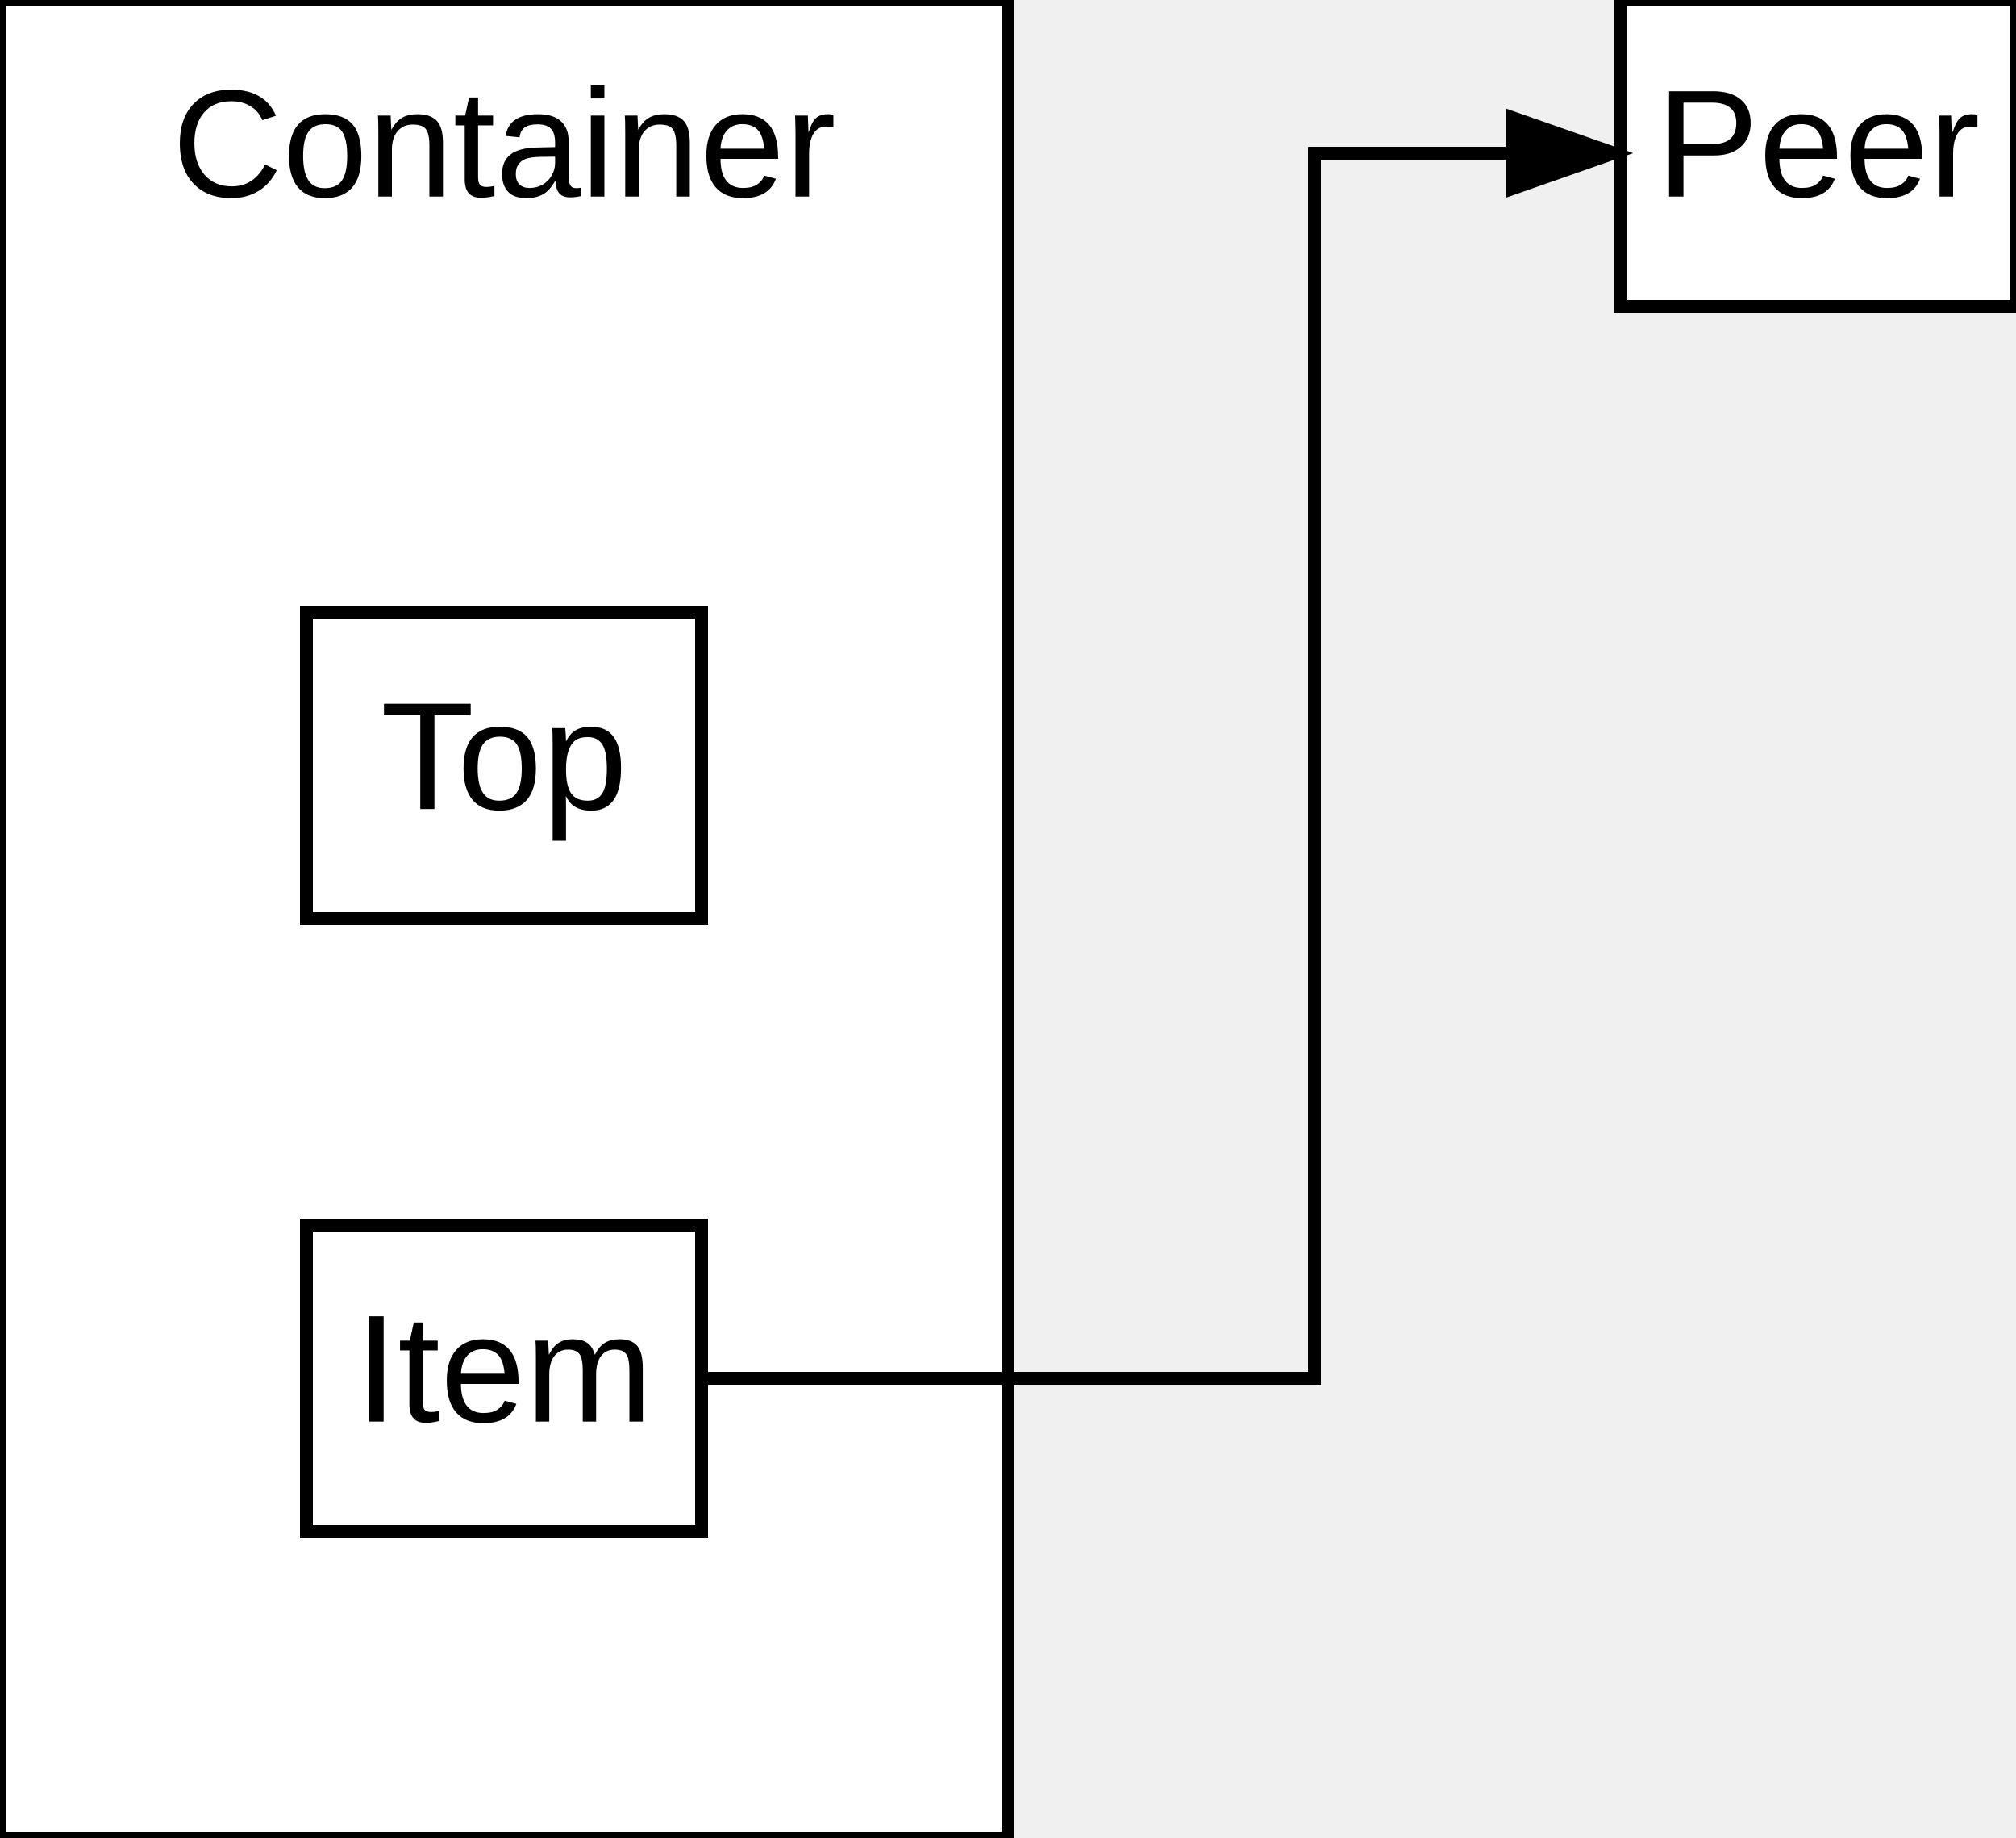
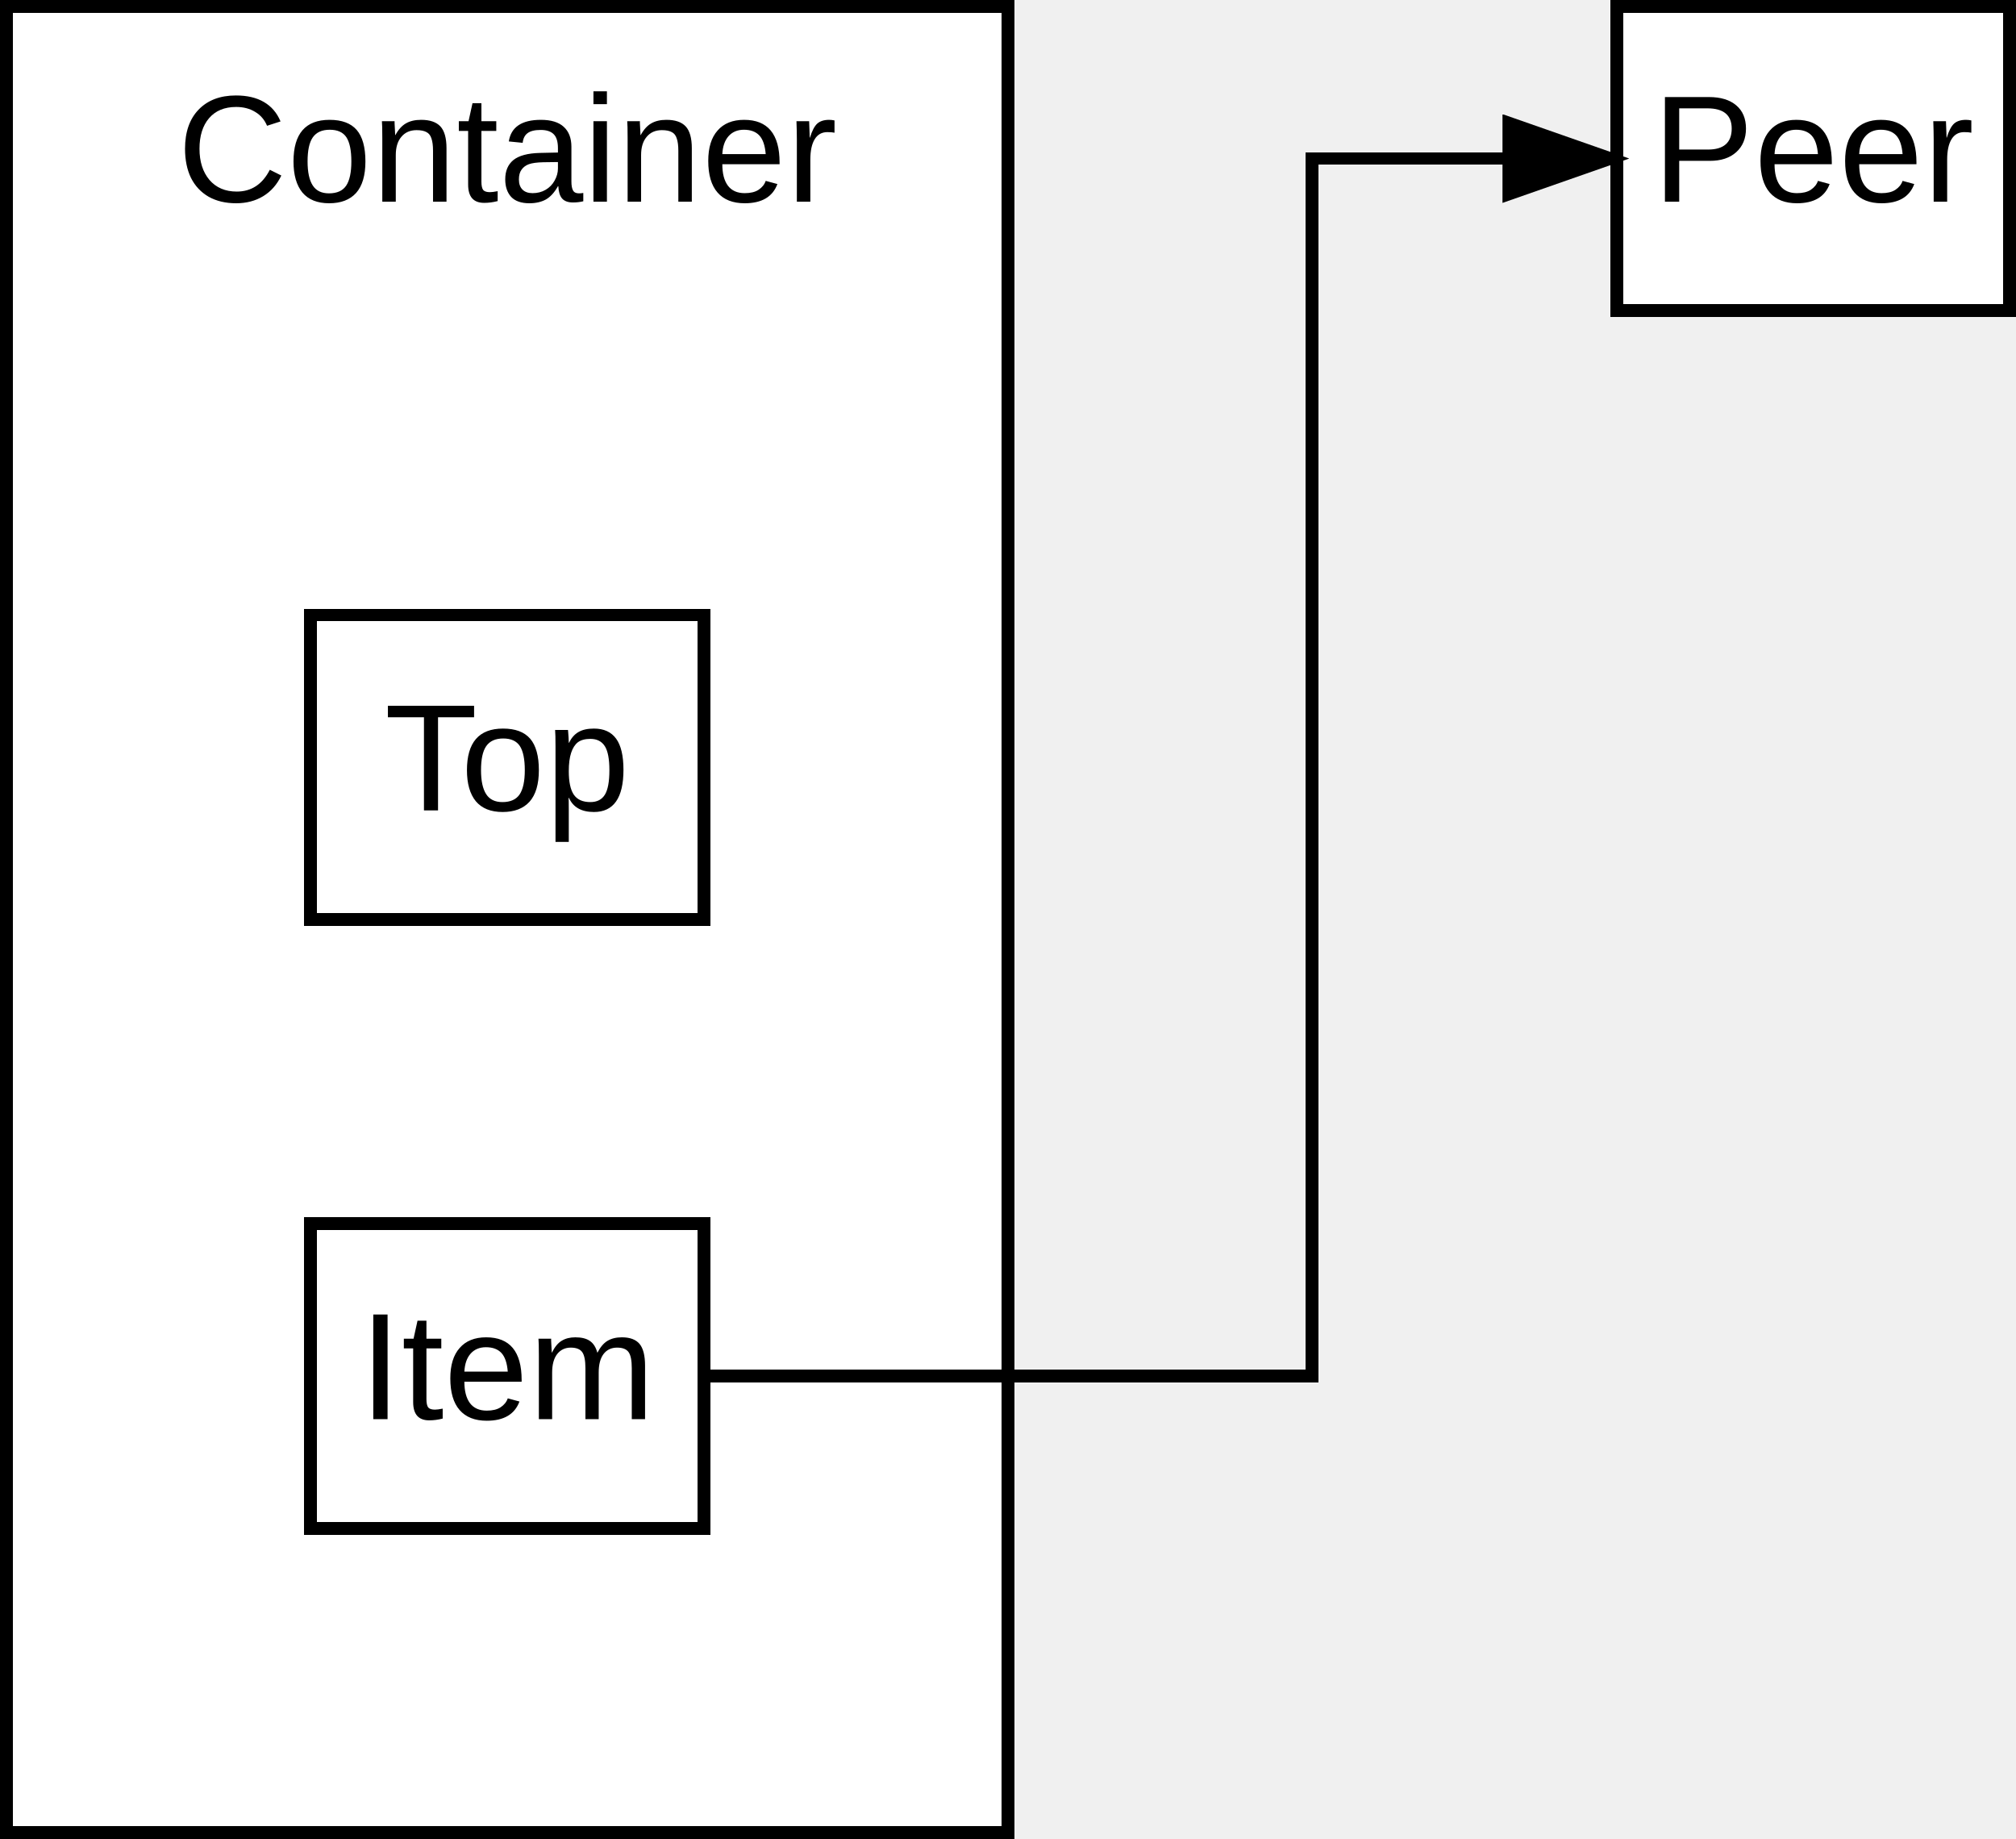
- <svg xmlns="http://www.w3.org/2000/svg" width="158" height="144">
+ <svg xmlns="http://www.w3.org/2000/svg" width="159" height="145" viewBox="-0.5 -0.5 159 145">
  <defs>
    <marker id="arrowhead" markerWidth="10" markerHeight="7" refX="9" refY="3.5" orient="auto" markerUnits="strokeWidth">
      <polygon points="0 0, 10 3.5, 0 7" fill="black" />
    </marker>
  </defs>
  <rect x="0" y="0" width="79" height="144" fill="white" stroke="black" stroke-width="1" shape-rendering="crispEdges" />
  <text x="39.5" y="12" text-anchor="middle" dominant-baseline="middle" font-family="Arial" font-size="12">Container</text>
  <rect x="24" y="48" width="31" height="24" fill="white" stroke="black" stroke-width="1" shape-rendering="crispEdges" />
  <text x="39.5" y="60" text-anchor="middle" dominant-baseline="middle" font-family="Arial" font-size="12">Top</text>
  <rect x="24" y="96" width="31" height="24" fill="white" stroke="black" stroke-width="1" shape-rendering="crispEdges" />
  <text x="39.5" y="108" text-anchor="middle" dominant-baseline="middle" font-family="Arial" font-size="12">Item</text>
  <rect x="127" y="0" width="31" height="24" fill="white" stroke="black" stroke-width="1" shape-rendering="crispEdges" />
  <text x="142.5" y="12" text-anchor="middle" dominant-baseline="middle" font-family="Arial" font-size="12">Peer</text>
  <polyline points="55,108 103,108 103,12 127,12" fill="none" stroke="black" stroke-width="1" shape-rendering="crispEdges" marker-end="url(#arrowhead)" />
</svg>
